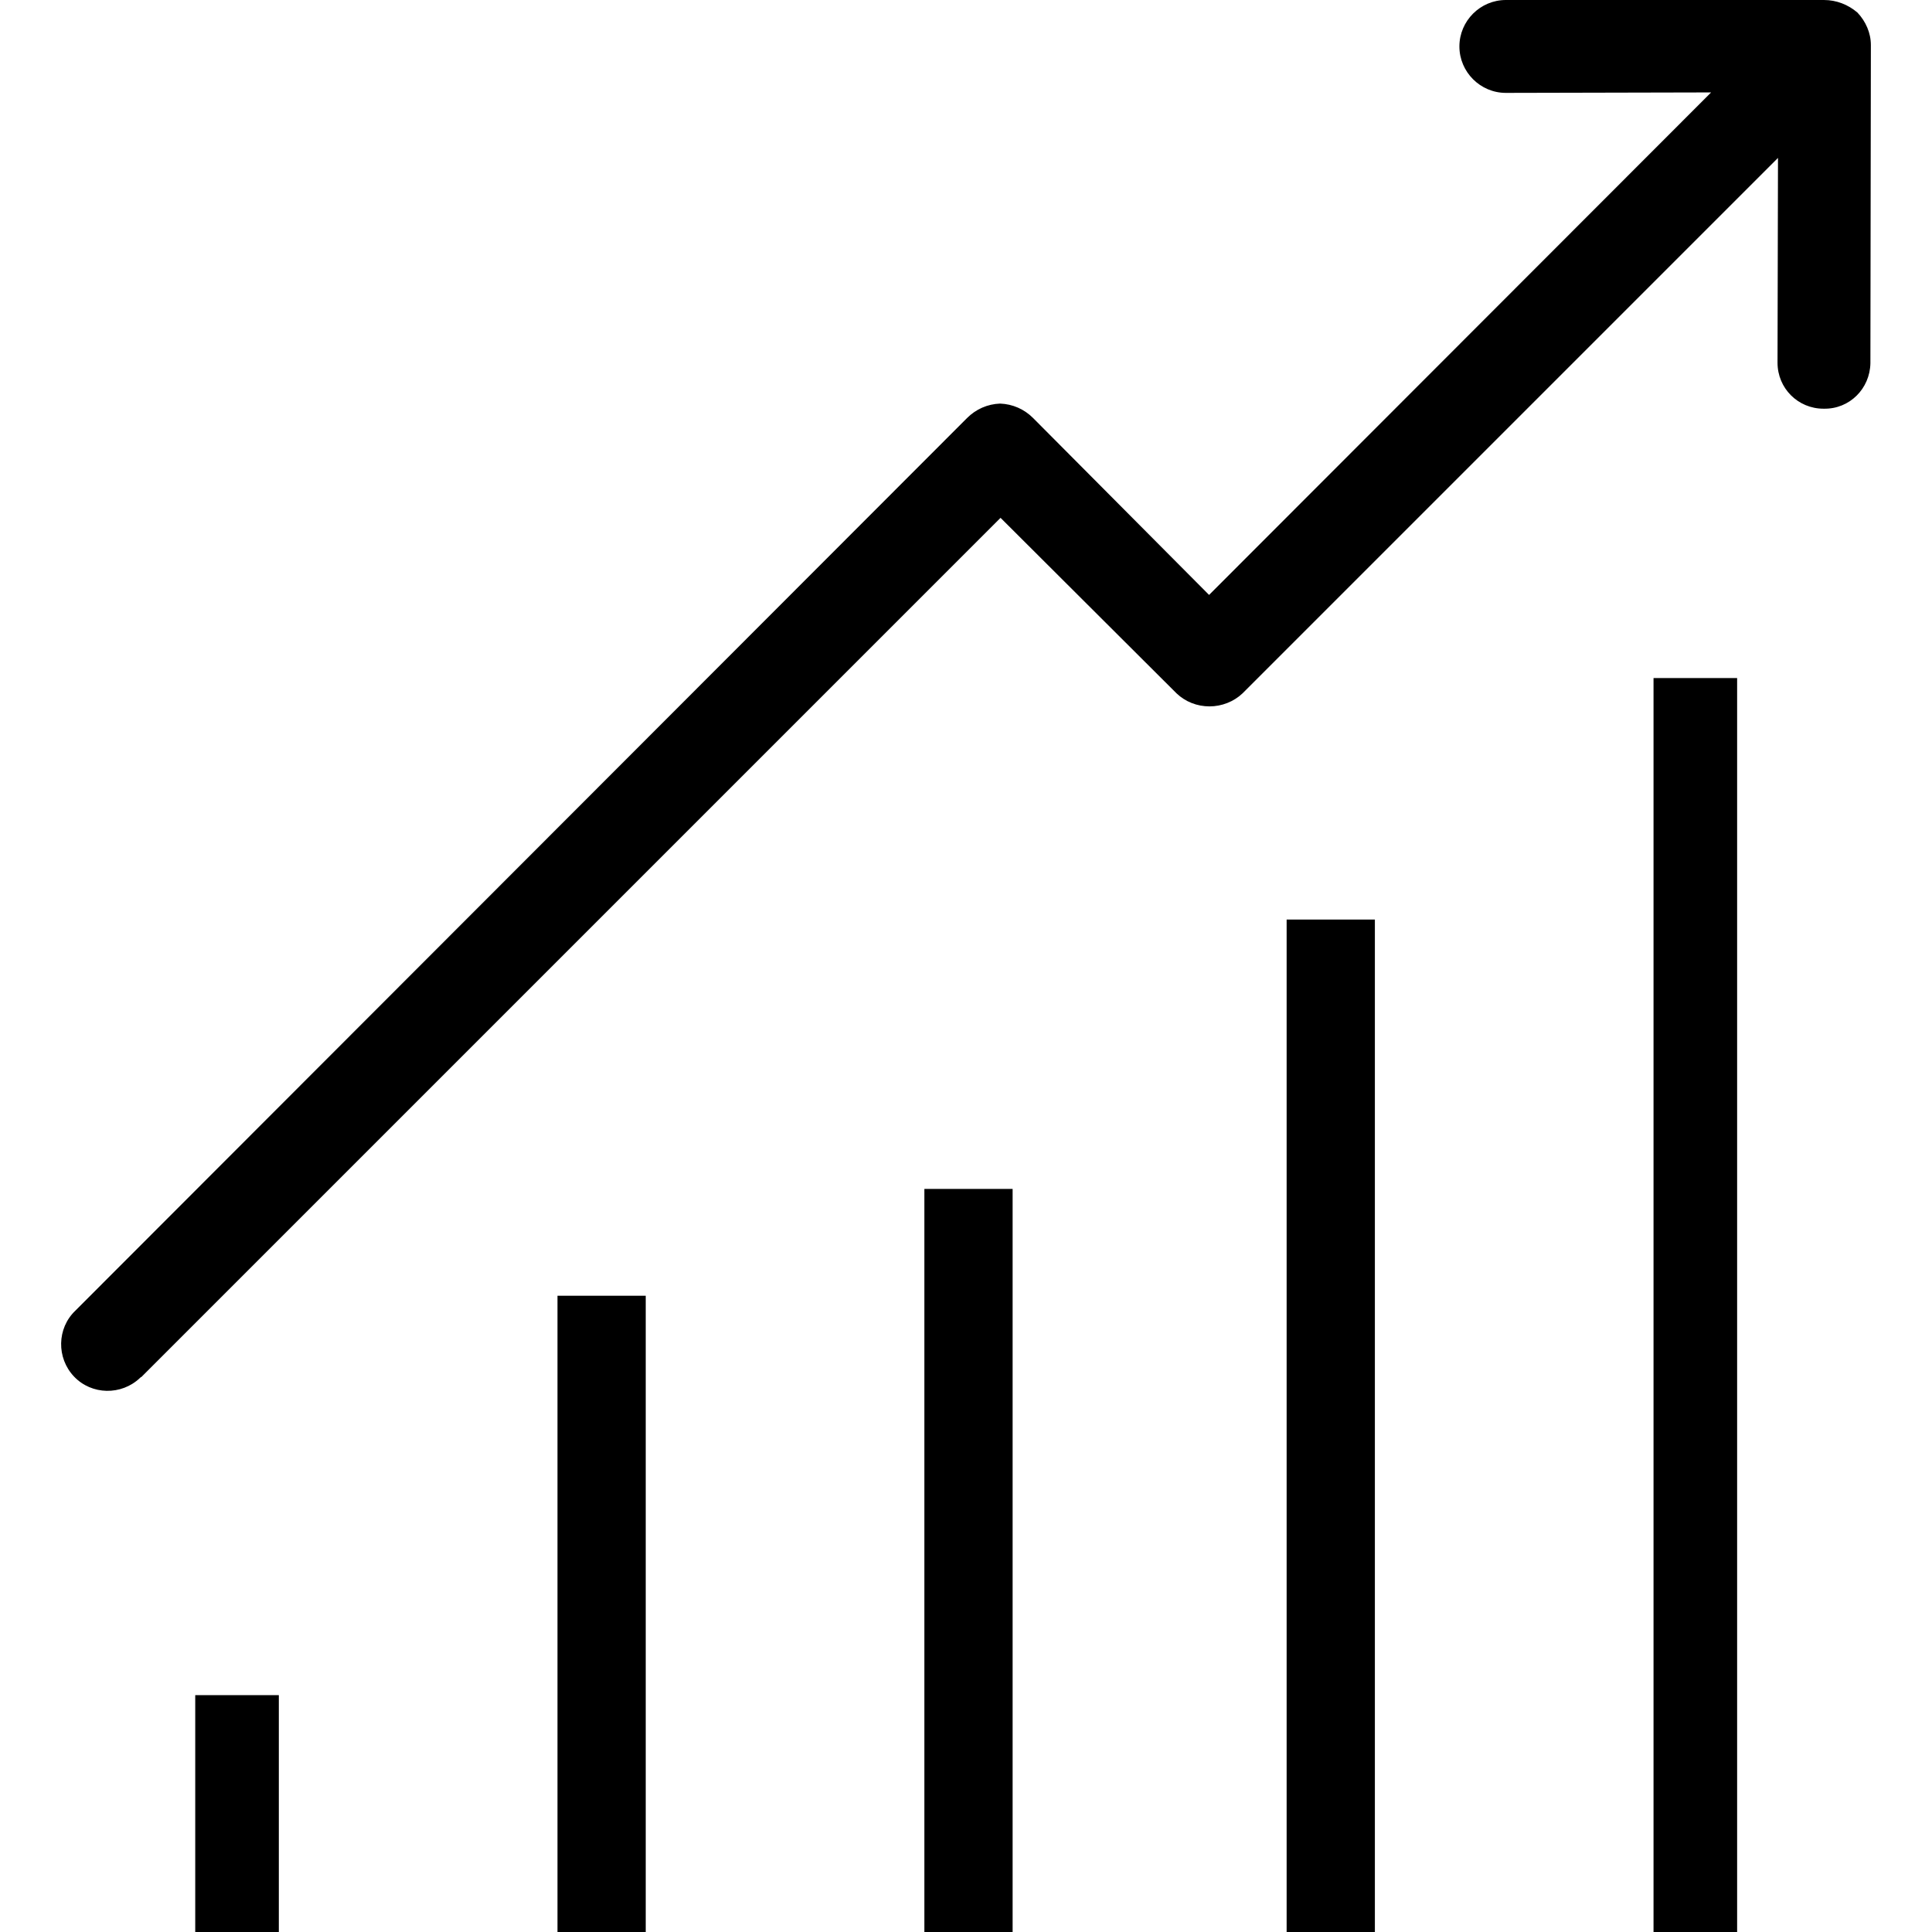
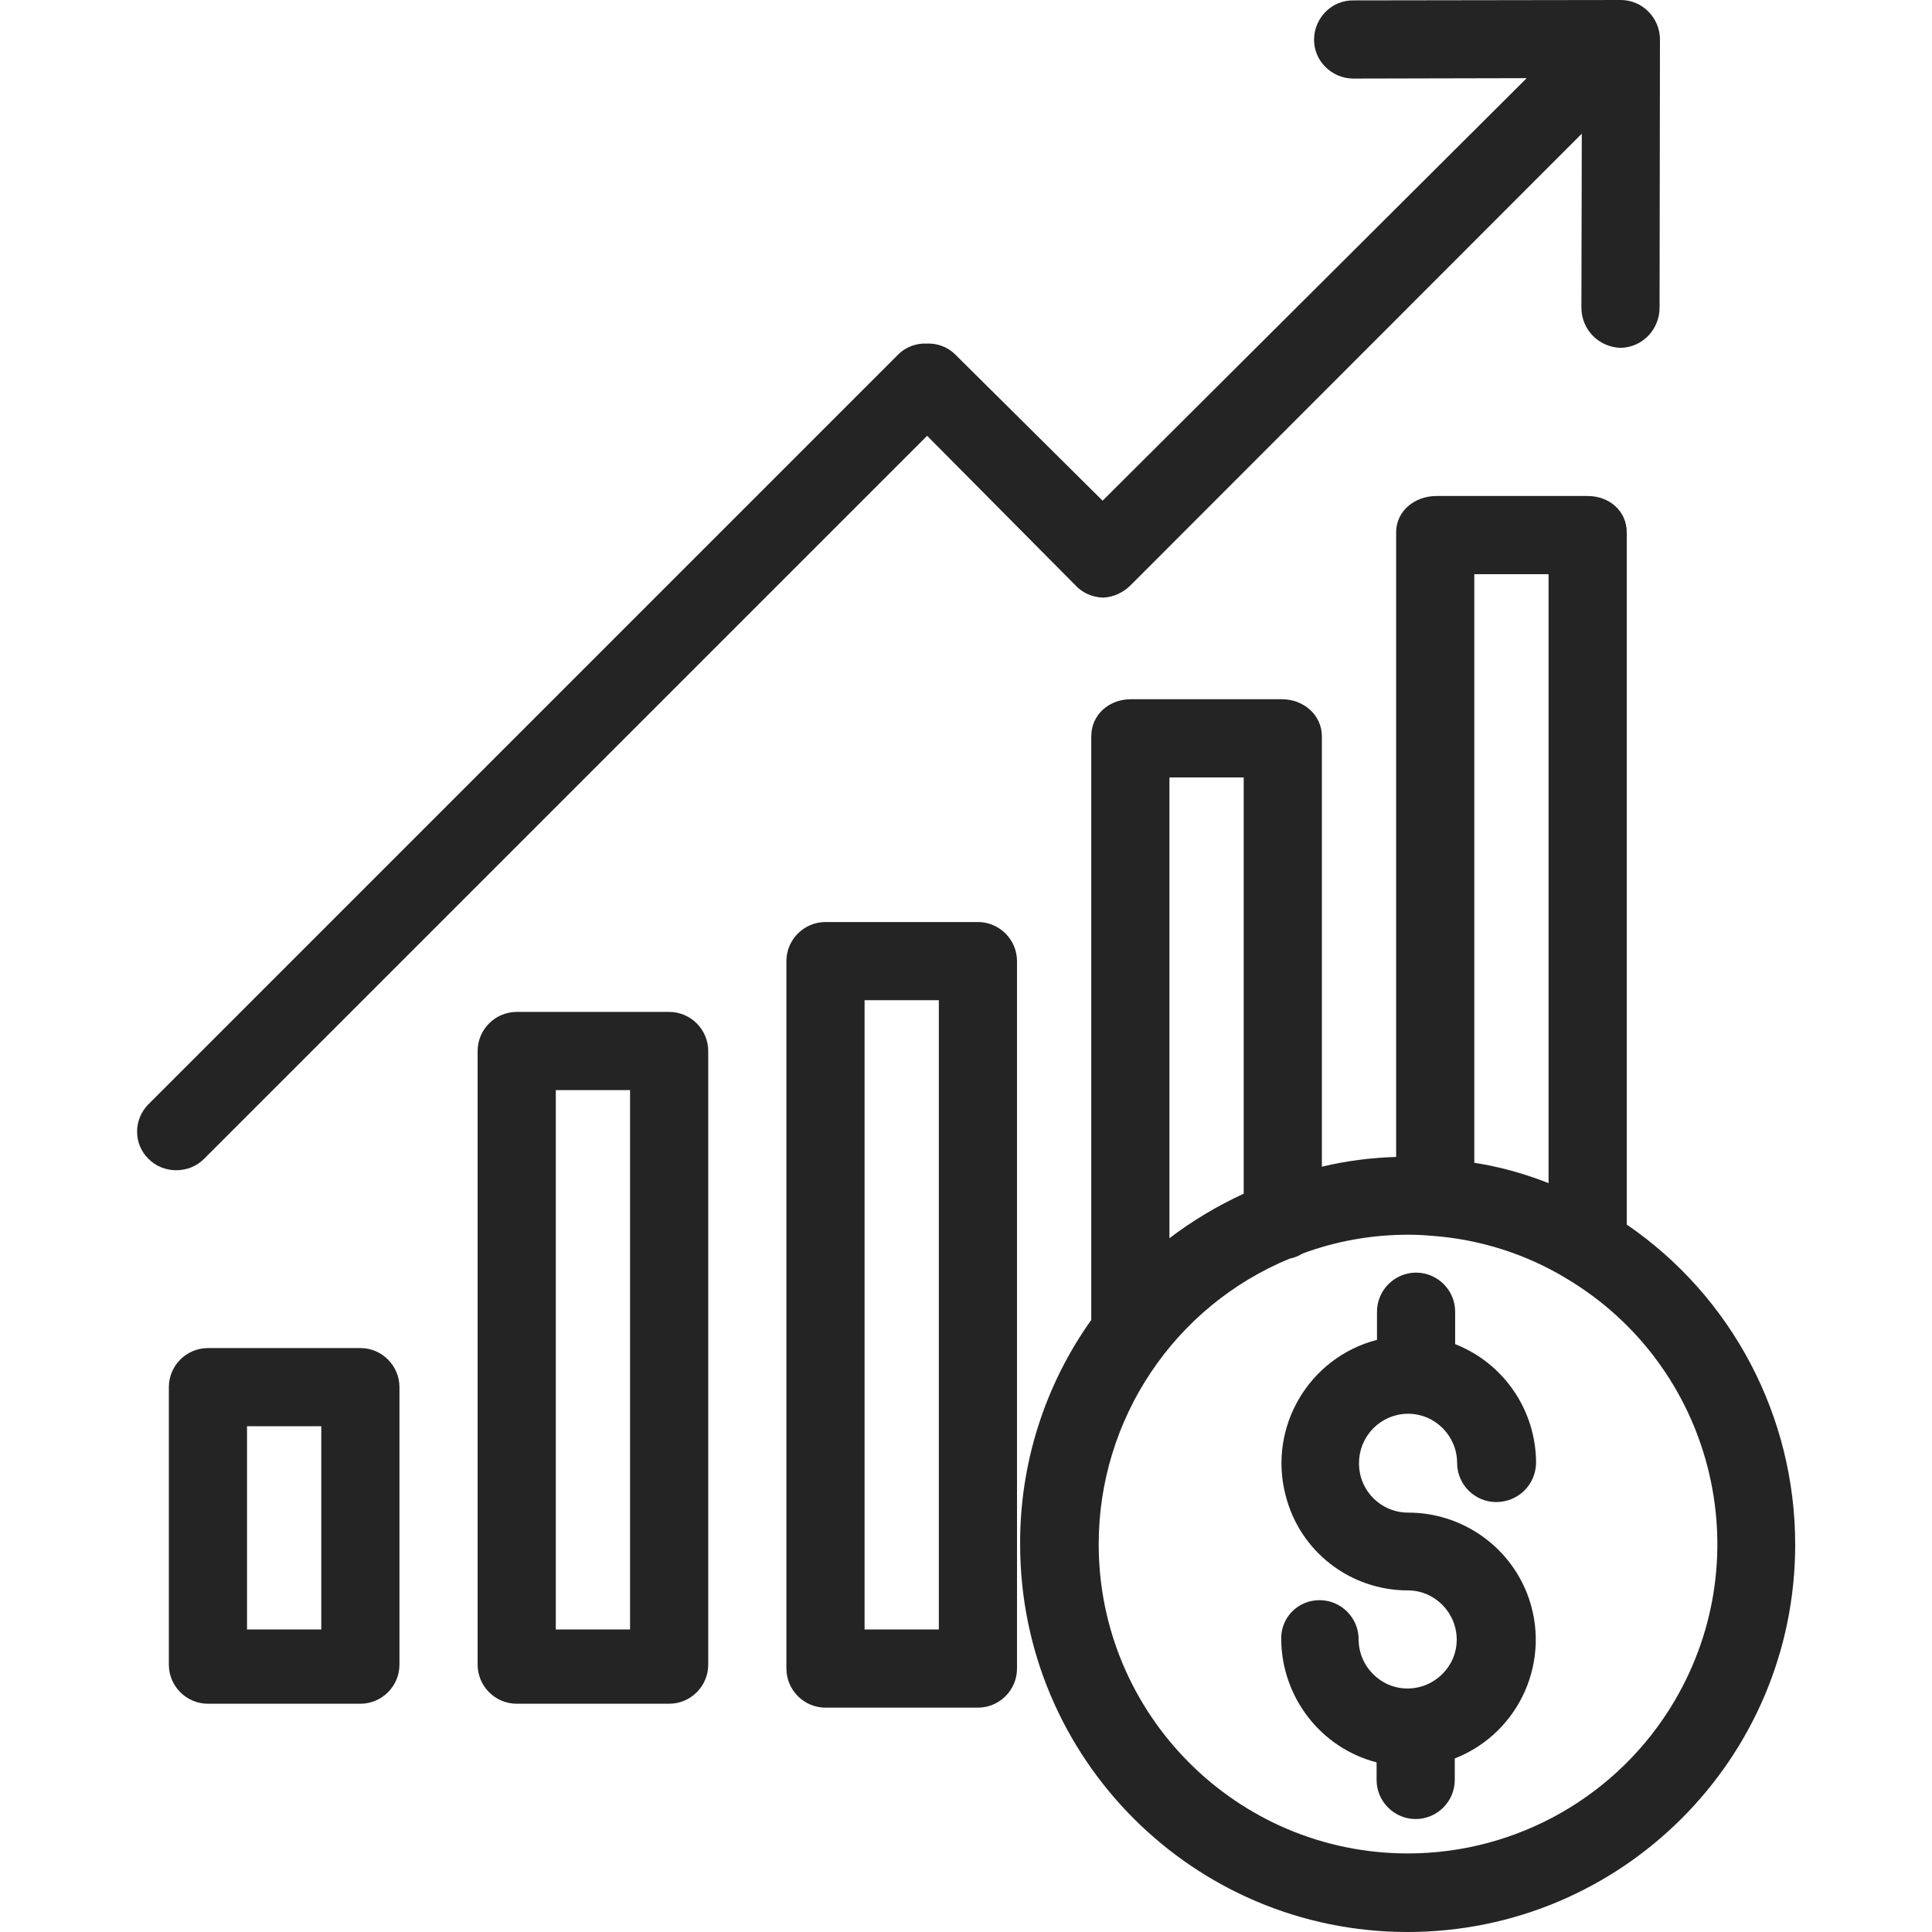
- <svg xmlns="http://www.w3.org/2000/svg" version="1.1" id="Capa_1" x="0px" y="0px" viewBox="0 0 416 416" style="enable-background:new 0 0 416 416;" xml:space="preserve">
+ <svg xmlns="http://www.w3.org/2000/svg" version="1.1" id="Capa_1" x="0px" y="0px" viewBox="0 0 494.3 494.3" style="enable-background:new 0 0 494.3 494.3;" xml:space="preserve">
+   <style type="text/css">
+ 	.st0{fill:#242424;}
+ </style>
  <g>
    <g>
-       <rect x="120.038" y="279" width="19" height="137" />
+       <path class="st0" d="M416.2,313.3V136.2c0-5.5-4.5-9.3-10-9.3h-38.7c-5.5,0-10.3,3.8-10.3,9.3V296c-6.4,0.2-12.8,1-19,2.5V188.4    c0-5.5-4.7-9.5-10.2-9.5h-38.7c-5.5,0-10.1,3.9-10.1,9.5v149.3c-11.9,16.7-18.3,36.8-18.2,57.4c0,54.8,44.4,99.2,99.1,99.2    c54.8,0,99.2-44.4,99.2-99.1C459.3,362.4,443.2,331.8,416.2,313.3z M377.2,146.9h19v155.8c-6.1-2.4-12.5-4.2-19-5.2V146.9z     M299.2,198.9h19v106.5c-6.7,3.1-13.1,6.9-19,11.4V198.9z M428.3,435.4c-14.3,24.1-40.2,38.8-68.1,38.8    c-43.7,0-79.1-35.5-79.1-79.1c0-32,19.3-60.9,48.9-73.1c1.2-0.2,2.3-0.7,3.3-1.3c8.6-3.2,17.8-4.8,27-4.8c2.1,0,4.1,0.1,6.2,0.3    h0.1c12,0.9,23.7,4.6,34,10.8C438.2,349.3,450.6,397.8,428.3,435.4z" />
    </g>
  </g>
  <g>
    <g>
-       <rect x="199.038" y="256" width="19" height="160" />
+       <path class="st0" d="M360.3,387c-7,0-12.6-5.6-12.6-12.6s5.5-12.6,12.5-12.7c7,0,12.6,5.7,12.6,12.6c0,5.5,4.5,10,10,10    c5.6,0,10.1-4.4,10.2-10c0-13.4-8.2-25.5-20.7-30.4v-8.3c0-5.5-4.5-10-10-10s-10,4.5-10,10v7.2c-17.4,4.5-27.9,22.3-23.4,39.7    c3.6,14.4,16.5,24.4,31.3,24.4c6.9,0,12.5,5.7,12.5,12.6S367,432,360.1,432s-12.5-5.7-12.5-12.6c0-5.5-4.5-10-10-10    s-9.9,4.4-9.8,9.9v0.1c0.1,14.8,10.1,27.8,24.4,31.5v4.5c0,5.5,4.5,10,10,10s10-4.5,10-10v-5.5c16.8-6.6,25-25.5,18.5-42.2    C385.8,395.2,373.7,387,360.3,387z" />
    </g>
  </g>
  <g>
    <g>
-       <rect x="42.038" y="365" width="18" height="51" />
+       <path class="st0" d="M171.2,258.9h-39c-5.5,0-10,4.5-10,10v157c0,5.5,4.5,10,10,10h39c5.5,0,10-4.5,10-10v-157    C181.2,263.4,176.7,258.9,171.2,258.9z M161.2,416.9h-19v-138h19V416.9z" />
    </g>
  </g>
  <g>
    <g>
-       <rect x="277.039" y="198" width="19" height="218" />
+       <path class="st0" d="M250.2,235.9h-39c-5.5,0-10,4.5-10,10v181c0,5.5,4.5,10,10,10h39c5.5,0,10-4.5,10-10v-181    C260.2,240.4,255.7,235.9,250.2,235.9z M240.2,416.9h-19v-161h19V416.9z" />
    </g>
  </g>
  <g>
    <g>
-       <rect x="356.039" y="146" width="18" height="270" />
+       <path class="st0" d="M92.2,344.9h-39c-5.5,0-10,4.5-10,10v71c0,5.5,4.5,10,10,10h39c5.5,0,10-4.5,10-10v-71    C102.2,349.4,97.7,344.9,92.2,344.9z M82.2,416.9h-19v-52h19V416.9z" />
    </g>
  </g>
  <g>
    <g>
-       <path d="M399.939,2.7c-2-1.7-4.5-2.7-7.2-2.7h-68.5c-5.5,0-10,4.5-10,10s4.5,10,10,10l44.2-0.1l-108.1,108.2l-37.9-38.1    c-1.9-1.9-4.4-3-7.1-3.1c-2.7,0.1-5.2,1.2-7.1,3.1l-192,192.2c-4,3.8-4.1,10.2-0.3,14.2c3.8,4,10.2,4.1,14.2,0.3    c0.1-0.1,0.2-0.2,0.3-0.2l185-185l37.9,37.8c1.9,1.8,4.4,2.8,7.1,2.8c2.6,0,5.2-1,7.1-2.8L382.838,34l-0.1,44.1    c0,5.5,4.4,9.9,9.9,9.9h0.1c5.5,0.1,9.9-4.3,10-9.8c0,0,0,0,0-0.1l0.1-68.4C402.839,7.1,401.739,4.6,399.939,2.7z" />
+       <path class="st0" d="M414.7,0l-68.4,0.1c-5.5-0.1-10,4.4-10.1,9.9s4.4,10,9.9,10.1c0.1,0,0.1,0,0.2,0l44.3-0.1L282.1,128.1    l-37.9-37.6c-1.9-1.8-4.5-2.7-7.1-2.6c-2.6-0.1-5.2,0.8-7.1,2.6l-192,192c-3.9,3.9-3.9,10.2,0,14c1.9,1.9,4.4,2.9,7.1,2.9    s5.2-1,7.1-2.9l185-185l37.9,38.2c1.8,2,4.4,3.1,7.1,3.2c2.7-0.1,5.2-1.3,7.1-3.2L404.7,34.2l-0.1,44.5c0,5.6,4.4,10.1,10,10.3    c5.6-0.1,10-4.7,10-10.3l0.1-68.6C424.7,4.6,420.2,0,414.7,0z" />
    </g>
  </g>
-   <g>
- </g>
-   <g>
- </g>
-   <g>
- </g>
-   <g>
- </g>
-   <g>
- </g>
-   <g>
- </g>
-   <g>
- </g>
-   <g>
- </g>
-   <g>
- </g>
-   <g>
- </g>
-   <g>
- </g>
-   <g>
- </g>
-   <g>
- </g>
-   <g>
- </g>
-   <g>
- </g>
</svg>
